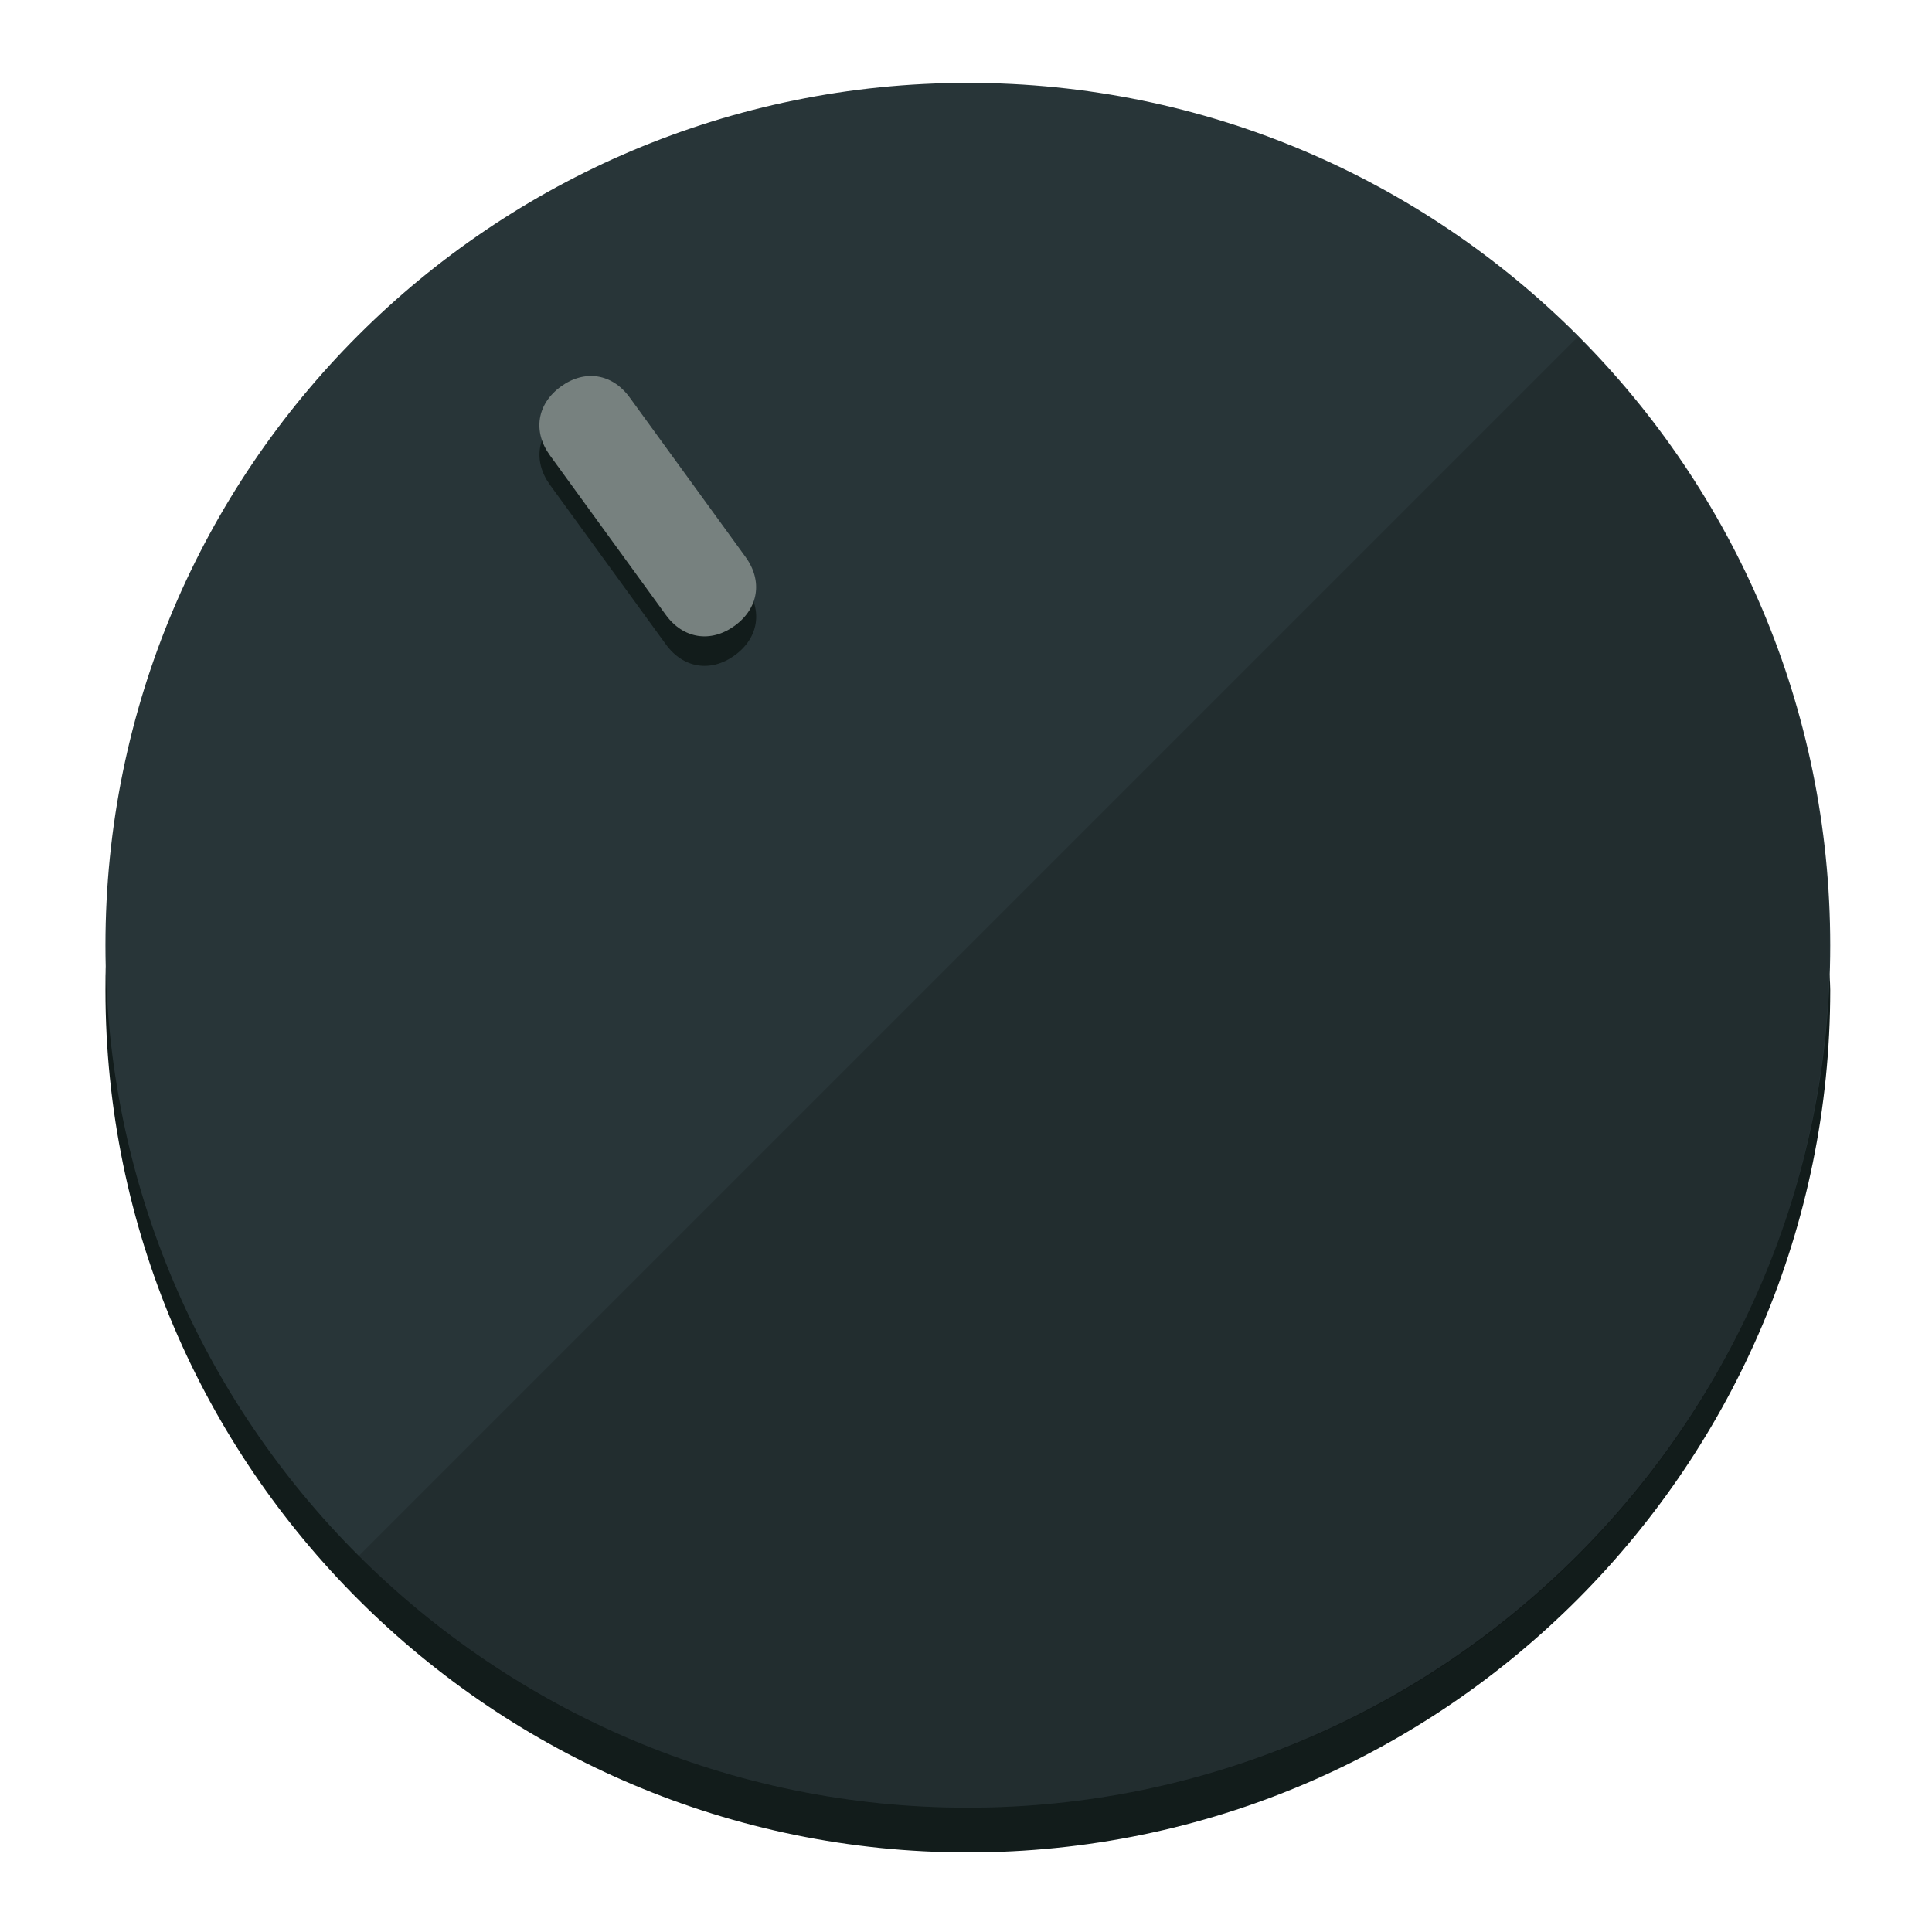
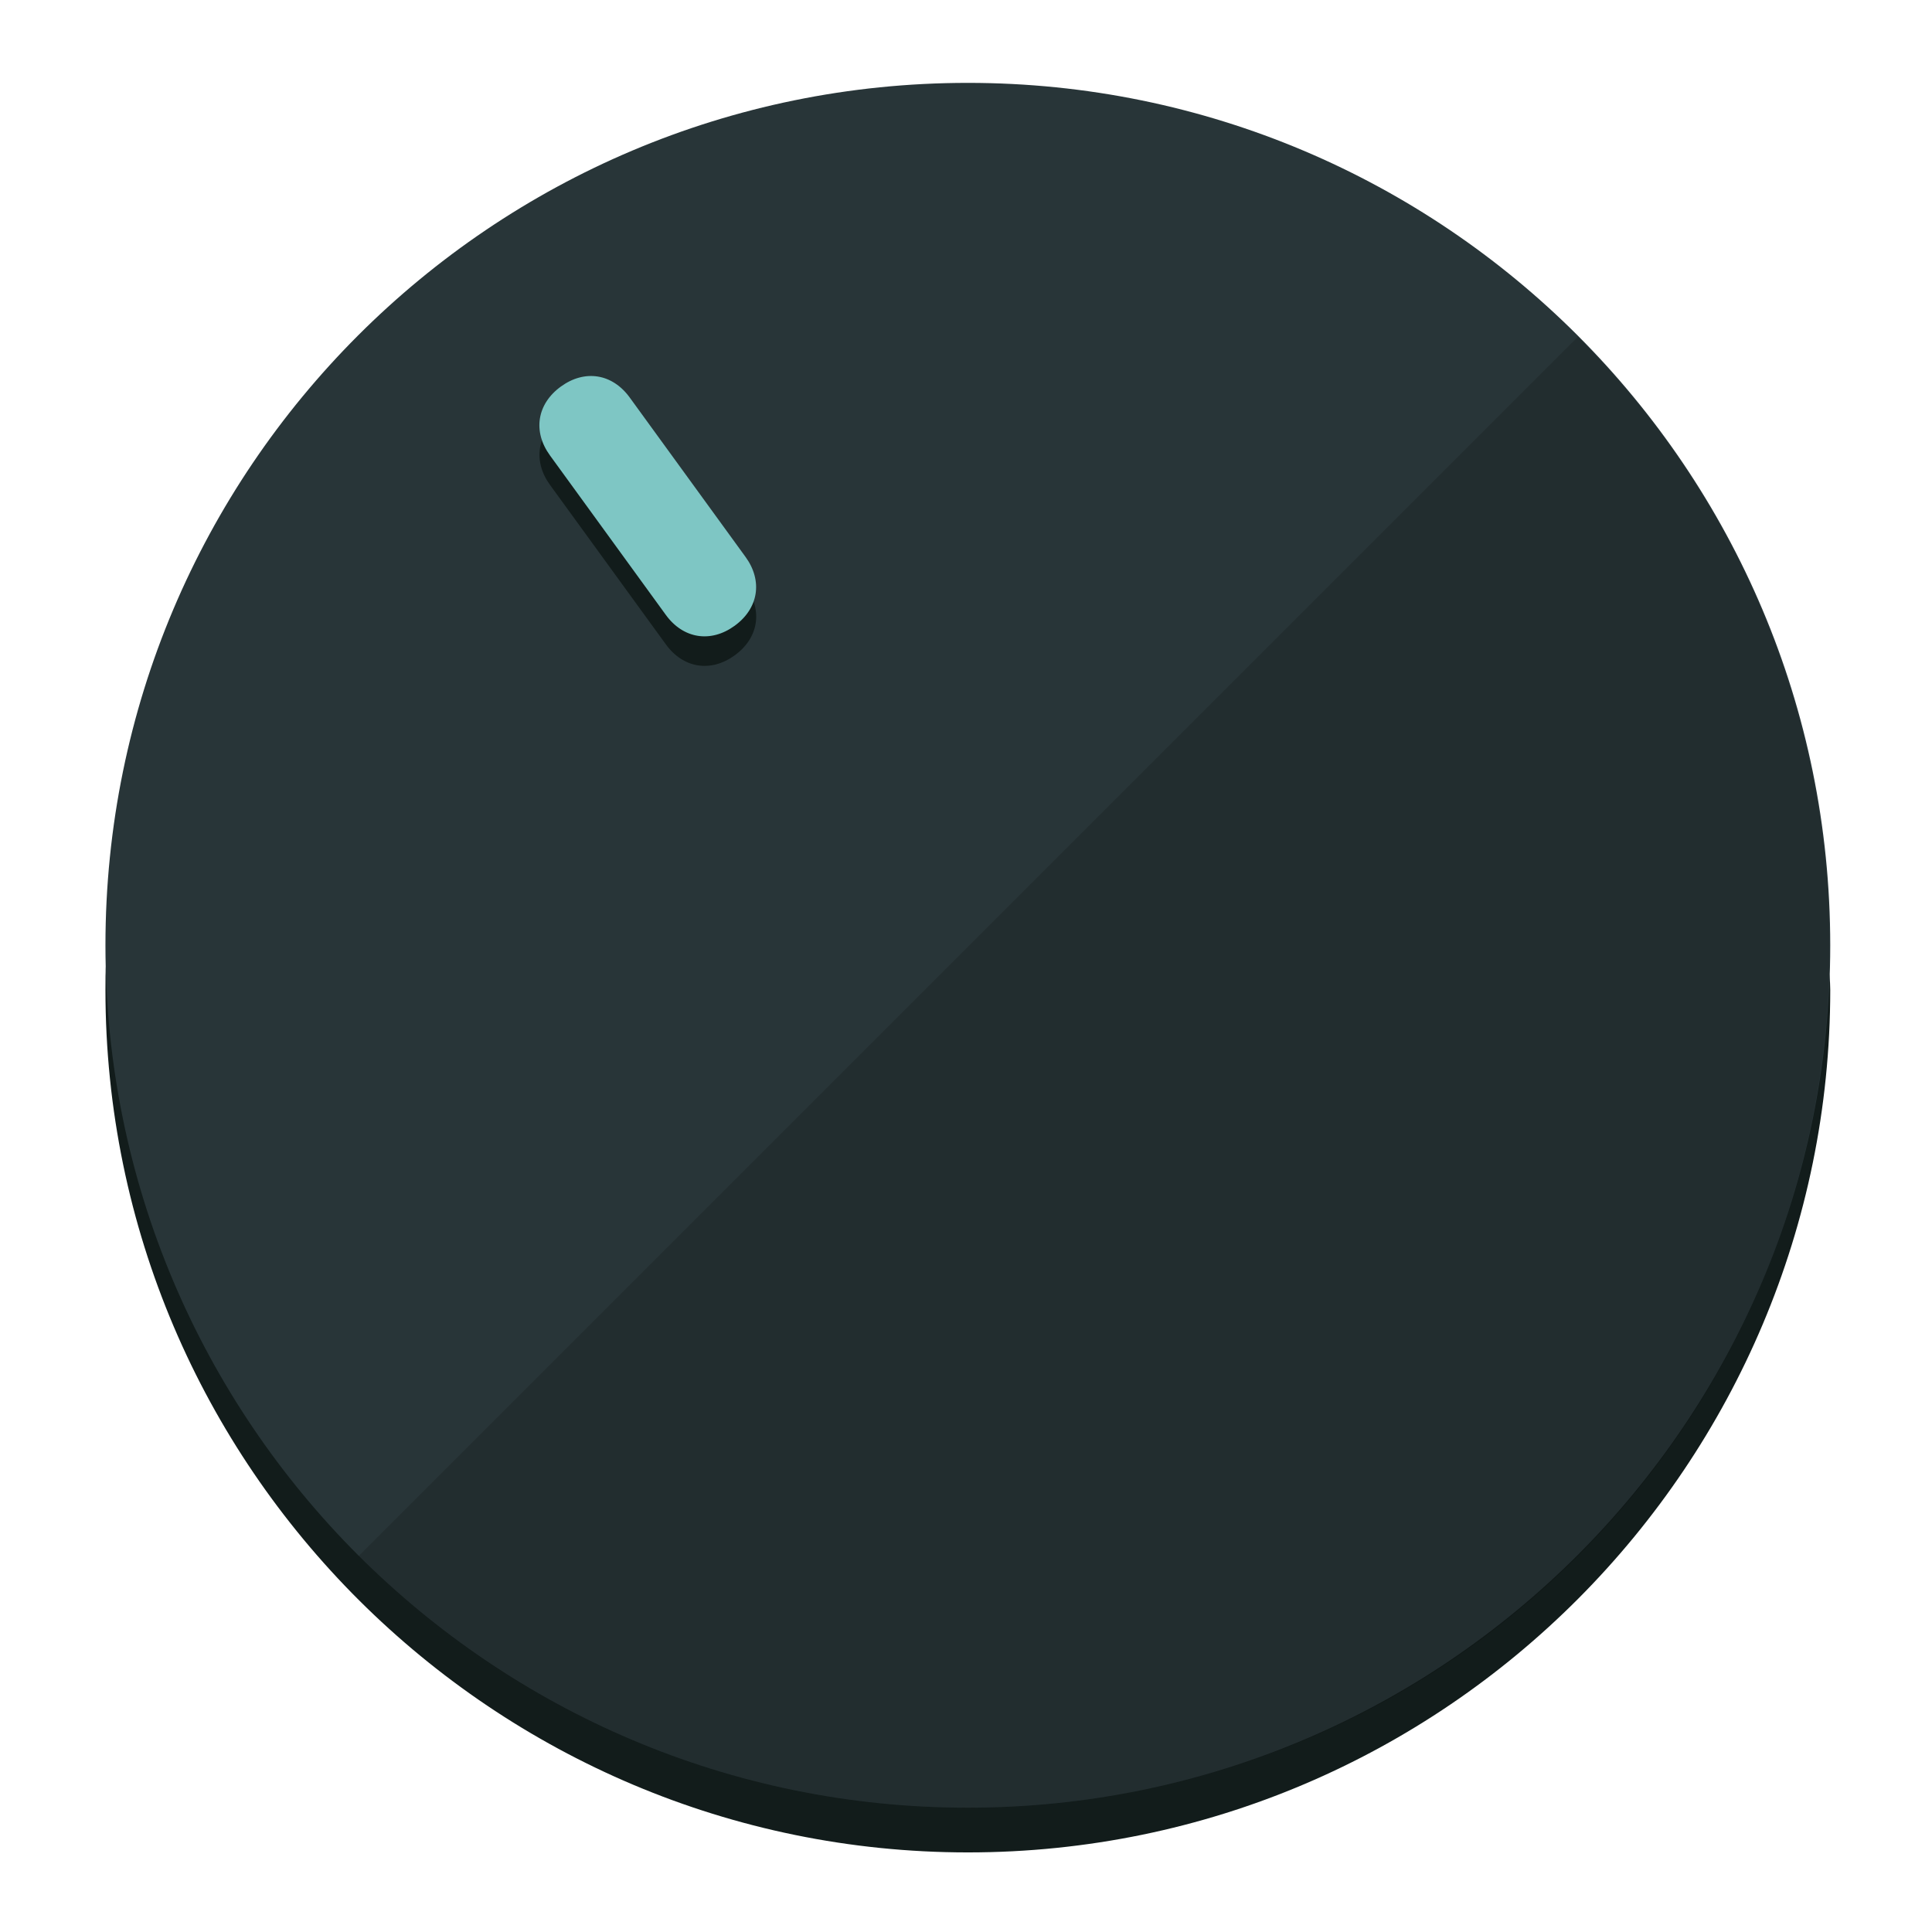
<svg xmlns="http://www.w3.org/2000/svg" height="120px" width="120px" version="1.1" id="Layer_1" viewBox="0 0 496.8 496.8" xml:space="preserve">
  <defs id="defs23" />
  <g id="g3158">
    <path style="display:inline;fill:#121c1b;fill-opacity:1;stroke-width:1.584" d="m 248.875,445.92 c 116.582,0 212.89,-91.238 220.493,-205.286 0,5.069 1.267,8.87 1.267,13.939 0,121.651 -98.842,221.76 -221.76,221.76 -121.651,0 -221.76,-98.842 -221.76,-221.76 0,-5.069 0,-8.87 1.267,-13.939 7.603,114.048 103.91,205.286 220.493,205.286 z" id="path8" />
    <circle style="display:inline;fill:#283538;fill-opacity:1;stroke-width:1.584" cx="248.875" cy="243.071" r="221.76" id="circle12" />
    <path style="display:inline;fill:#000000;fill-opacity:0.154;stroke-width:1.587" d="m 405.744,86.606 c 86.308,86.308 86.308,227.193 0,313.5 -86.308,86.308 -227.193,86.308 -313.5,0" id="path14" />
  </g>
  <g id="g3198">
    <circle style="display:none;fill:#000000;fill-opacity:0;stroke-width:1.584" cx="57.84" cy="343.108" r="221.76" id="circle12-3" transform="rotate(-36)" />
    <path style="display:inline;fill:#121c1b;fill-opacity:1;stroke-width:1.584" d="m 191.735,150.81 c 4.469,6.151 3.348,13.231 -2.803,17.7 v 0 c -6.151,4.469 -13.231,3.348 -17.7,-2.803 L 141.437,124.699 c -4.469,-6.151 -3.348,-13.231 2.803,-17.7 v 0 c 6.151,-4.469 13.231,-3.348 17.7,2.803 z" id="path3789" />
-     <path style="display:inline;fill:#77817F;stroke-width:1.584" d="m 191.713,143.214 c 4.469,6.151 3.348,13.231 -2.803,17.7 v 0 c -6.151,4.469 -13.231,3.348 -17.7,-2.803 L 141.416,117.103 c -4.469,-6.151 -3.348,-13.231 2.803,-17.7 v 0 c 6.151,-4.469 13.231,-3.348 17.7,2.803 z" id="path915" />
+     <path style="display:inline;fill:#7EC6C4;stroke-width:1.584" d="m 191.713,143.214 c 4.469,6.151 3.348,13.231 -2.803,17.7 v 0 c -6.151,4.469 -13.231,3.348 -17.7,-2.803 L 141.416,117.103 c -4.469,-6.151 -3.348,-13.231 2.803,-17.7 v 0 c 6.151,-4.469 13.231,-3.348 17.7,2.803 z" id="path915" />
  </g>
</svg>
